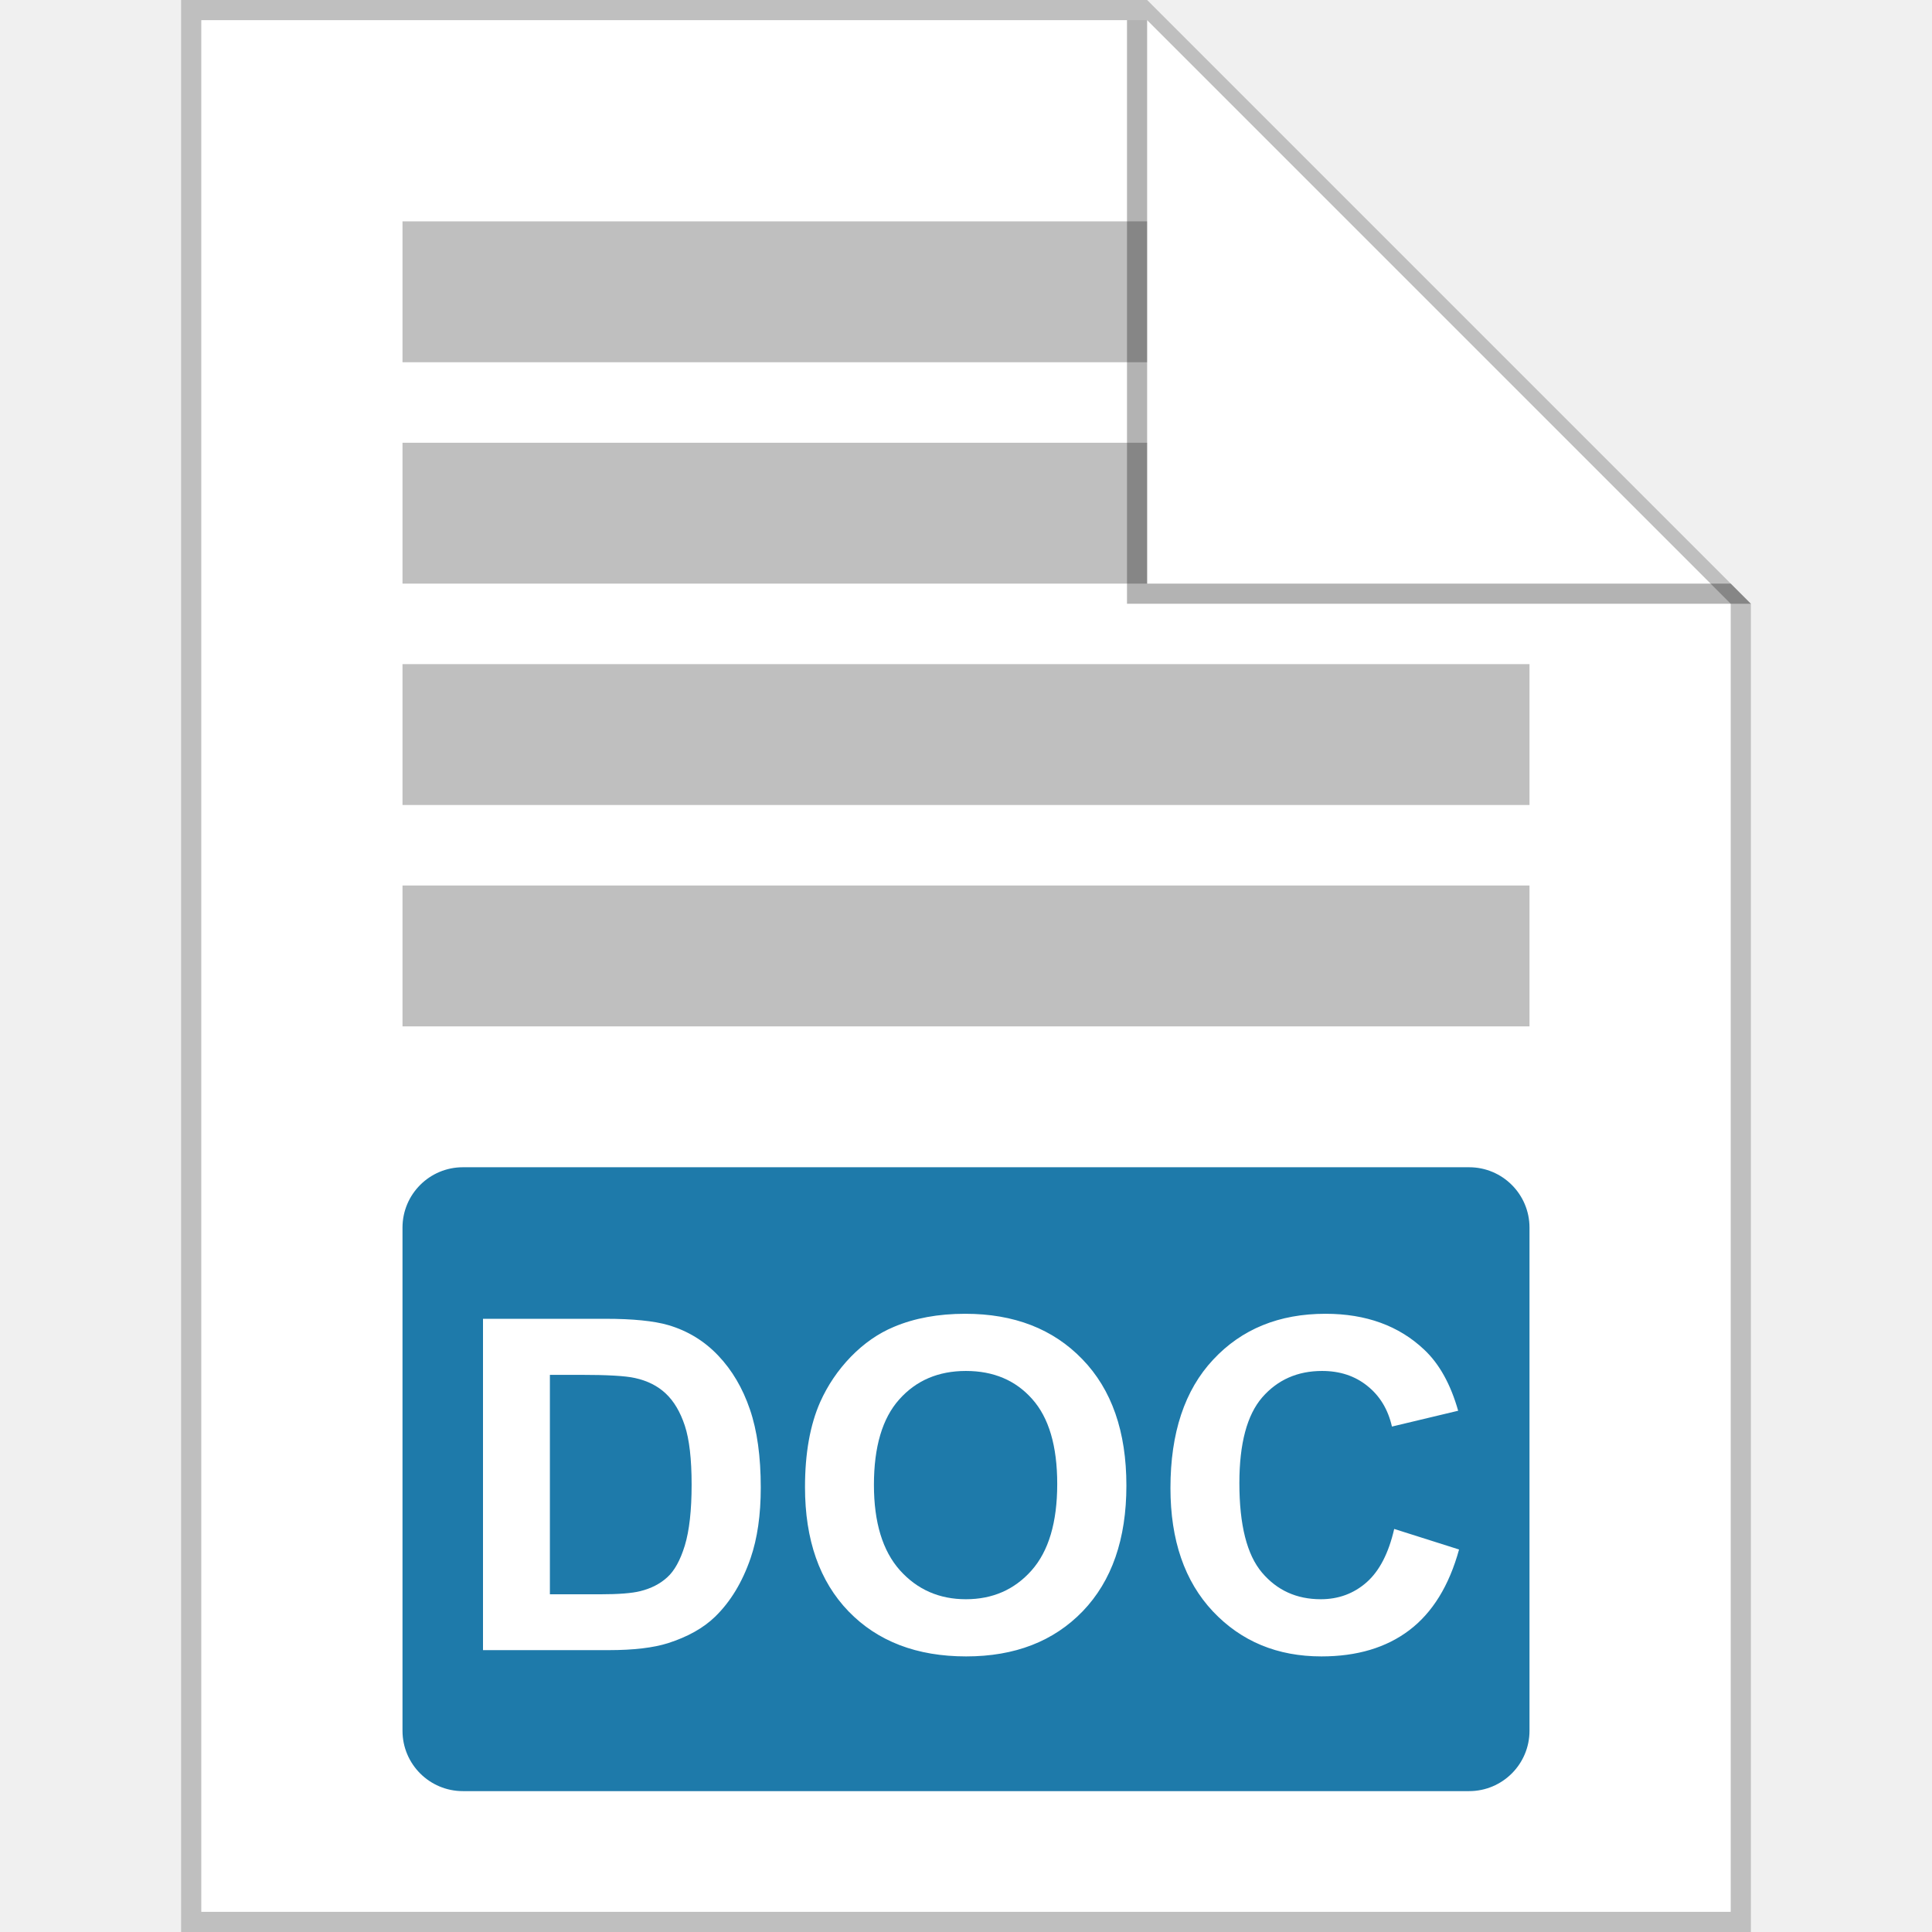
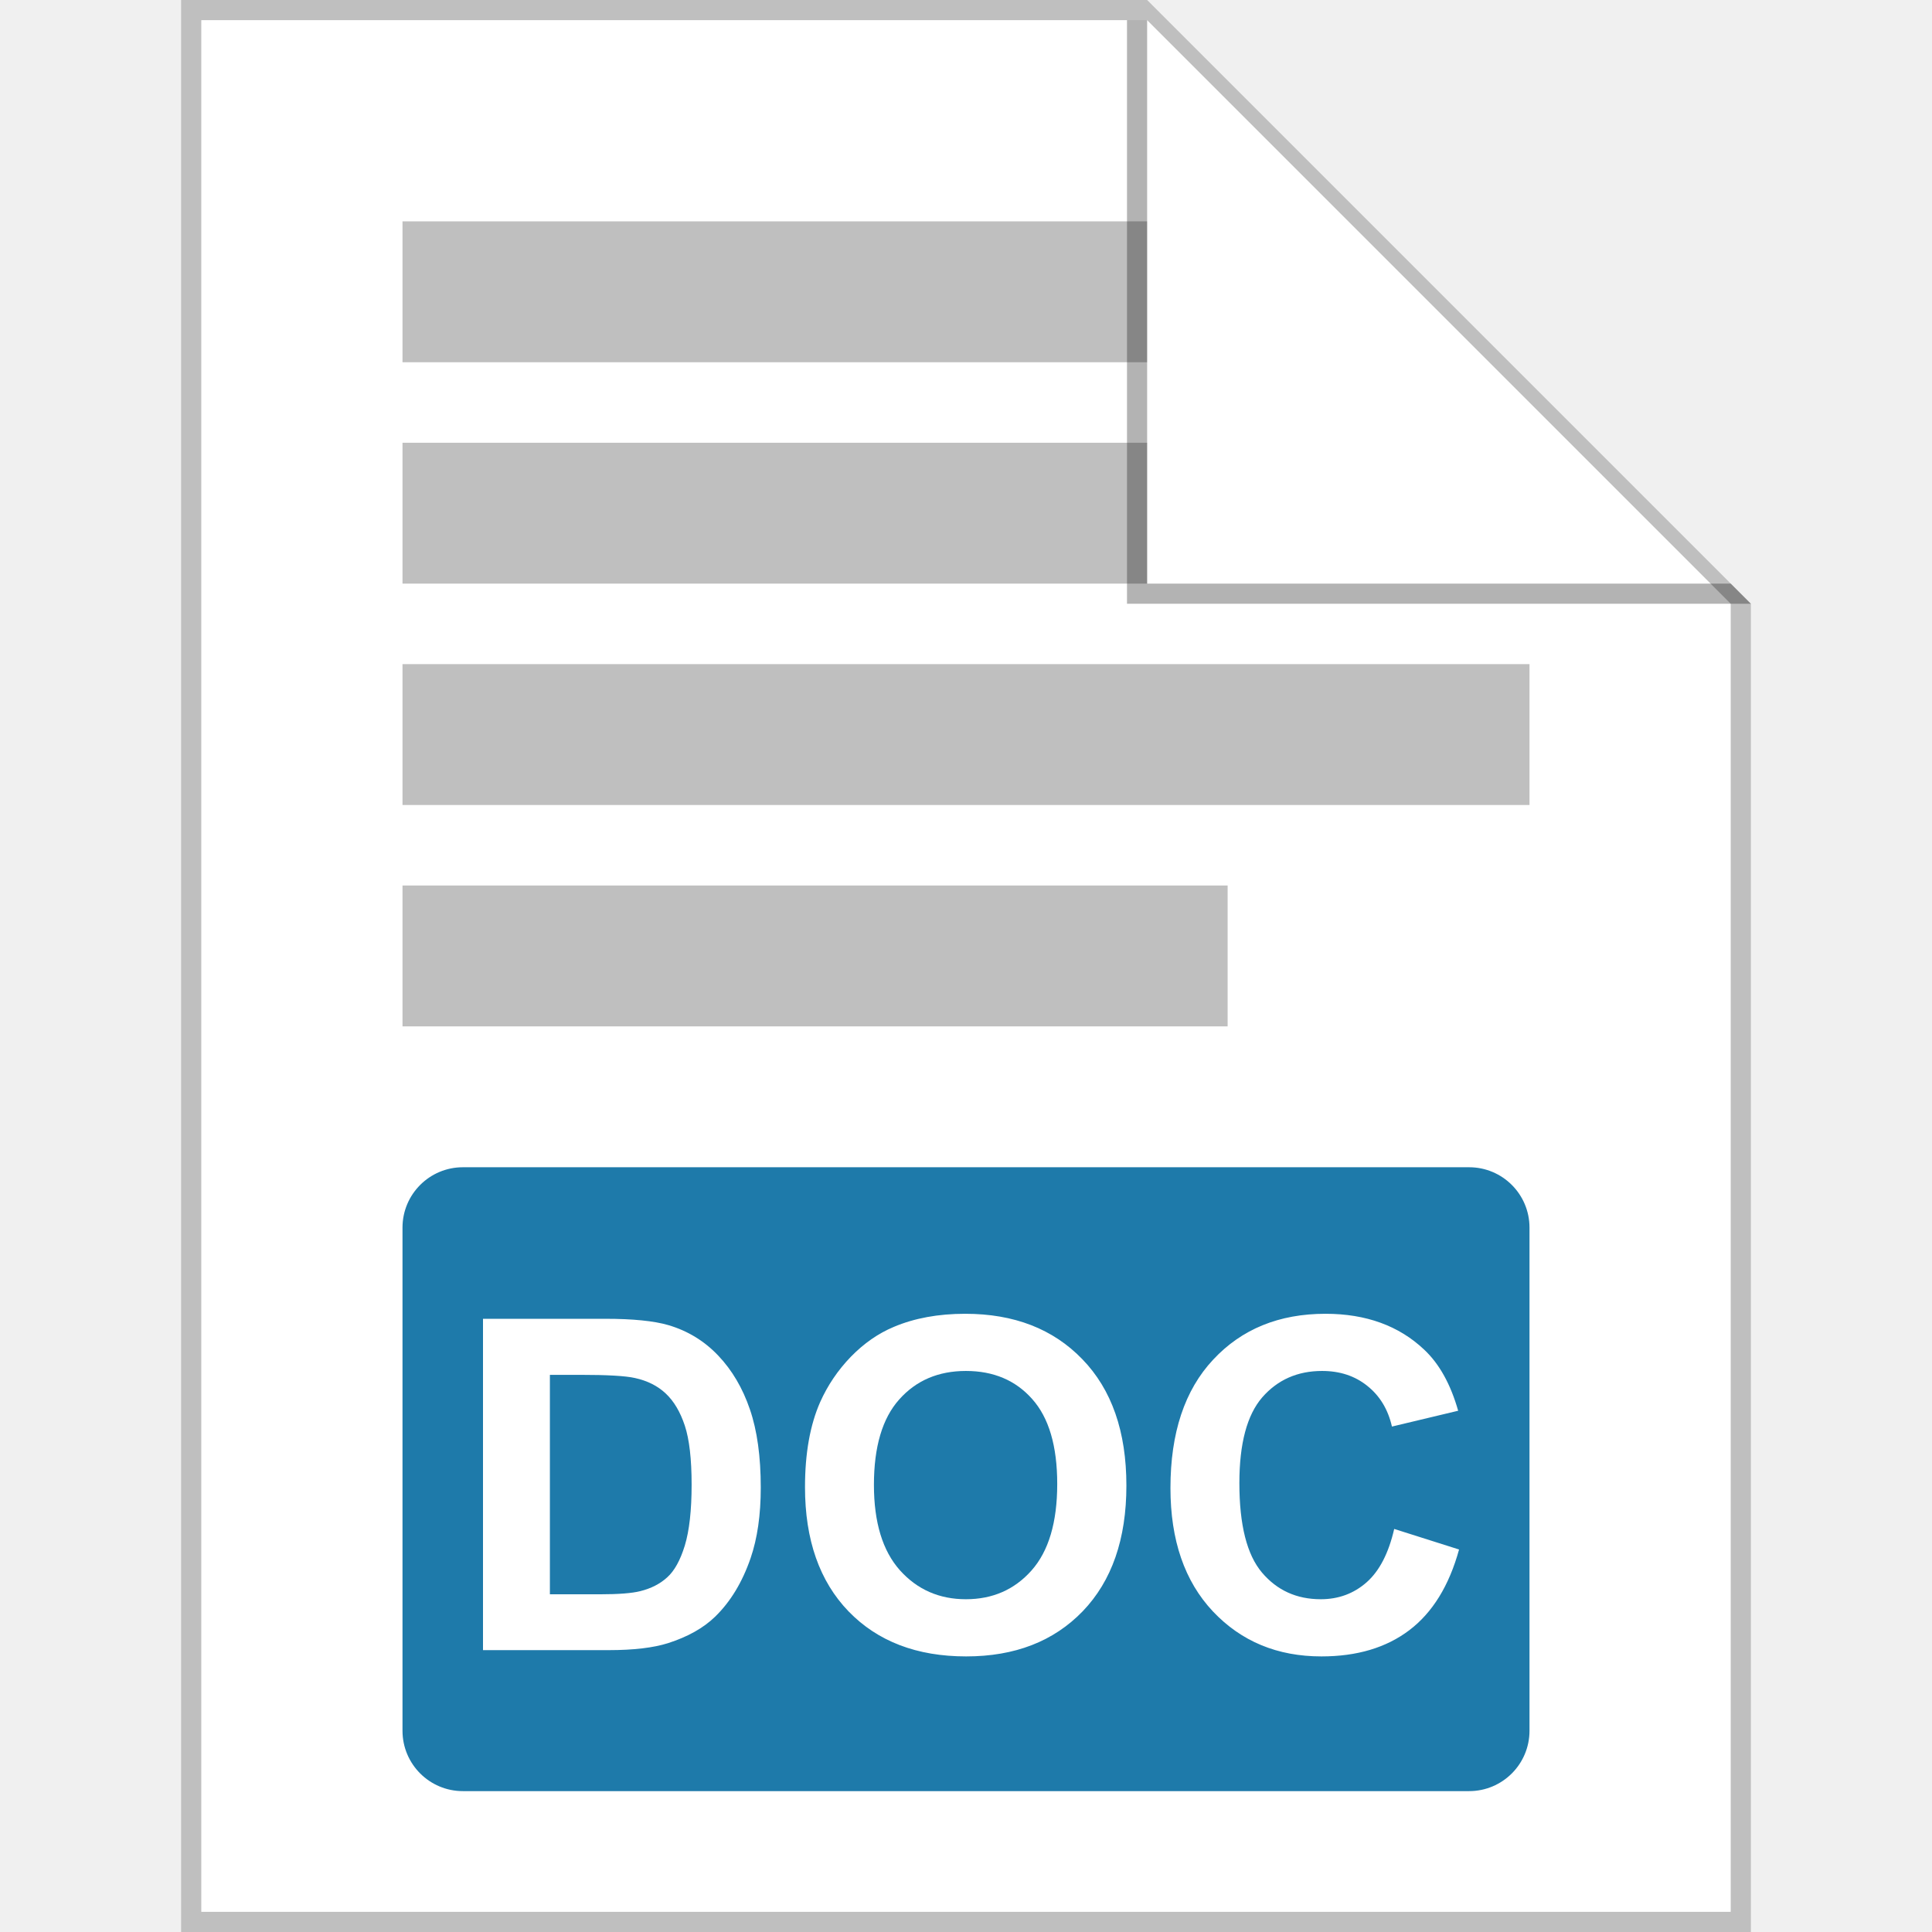
<svg xmlns="http://www.w3.org/2000/svg" width="96" height="96" viewBox="0 0 96 96" fill="none">
  <g clip-path="url(#clip0)">
    <path d="M10 1H57L86 30V95H10V1Z" fill="white" />
    <path fill-rule="evenodd" clip-rule="evenodd" d="M10 95H86V30L57 1H10V95ZM57 -3.05176e-05H9V96H87V30L57 -3.05176e-05Z" fill="#BFBFBF" />
    <path d="M43.425 73.782C43.425 75.647 43.856 77.061 44.717 78.027C45.578 78.986 46.671 79.465 47.996 79.465C49.321 79.465 50.407 78.989 51.253 78.039C52.106 77.08 52.533 75.647 52.533 73.737C52.533 71.851 52.118 70.443 51.287 69.515C50.463 68.586 49.366 68.122 47.996 68.122C46.626 68.122 45.522 68.594 44.683 69.537C43.845 70.473 43.425 71.888 43.425 73.782Z" fill="#1E7AAA" />
    <path d="M27.324 68.315V79.22H29.806C30.735 79.22 31.405 79.167 31.816 79.063C32.355 78.928 32.801 78.7 33.153 78.377C33.512 78.056 33.804 77.528 34.029 76.794C34.253 76.053 34.366 75.046 34.366 73.773C34.366 72.5 34.253 71.523 34.029 70.842C33.804 70.161 33.49 69.629 33.085 69.247C32.681 68.865 32.168 68.607 31.547 68.472C31.083 68.367 30.173 68.315 28.818 68.315H27.324Z" fill="#1E7AAA" />
    <path fill-rule="evenodd" clip-rule="evenodd" d="M23 58C21.343 58 20 59.343 20 61V86C20 87.657 21.343 89 23 89H73C74.657 89 76 87.657 76 86V61C76 59.343 74.657 58 73 58H23ZM40 73.894C40 72.217 40.251 70.81 40.752 69.672C41.127 68.833 41.636 68.081 42.28 67.415C42.931 66.748 43.642 66.254 44.414 65.932C45.439 65.498 46.622 65.281 47.962 65.281C50.388 65.281 52.327 66.033 53.78 67.538C55.24 69.043 55.97 71.136 55.97 73.816C55.97 76.474 55.247 78.555 53.802 80.06C52.357 81.558 50.426 82.306 48.007 82.306C45.559 82.306 43.612 81.561 42.167 80.071C40.722 78.574 40 76.515 40 73.894ZM24 65.53H30.076C31.446 65.53 32.49 65.635 33.209 65.844C34.175 66.129 35.002 66.634 35.691 67.361C36.38 68.087 36.904 68.978 37.263 70.033C37.623 71.082 37.802 72.377 37.802 73.919C37.802 75.274 37.634 76.442 37.297 77.423C36.885 78.621 36.297 79.59 35.534 80.332C34.957 80.893 34.178 81.331 33.198 81.646C32.464 81.878 31.483 81.994 30.255 81.994H24V65.53ZM72.5 76.994L69.277 75.972C69 77.178 68.543 78.061 67.907 78.623C67.27 79.184 66.51 79.465 65.627 79.465C64.429 79.465 63.456 79.023 62.707 78.14C61.958 77.256 61.584 75.774 61.584 73.692C61.584 71.731 61.962 70.312 62.718 69.436C63.482 68.56 64.474 68.122 65.694 68.122C66.578 68.122 67.326 68.369 67.94 68.863C68.562 69.357 68.97 70.031 69.165 70.885L72.455 70.099C72.081 68.781 71.519 67.77 70.77 67.066C69.513 65.876 67.877 65.281 65.863 65.281C63.557 65.281 61.696 66.041 60.281 67.561C58.866 69.073 58.159 71.199 58.159 73.939C58.159 76.53 58.862 78.574 60.27 80.071C61.678 81.561 63.474 82.306 65.661 82.306C67.428 82.306 68.884 81.872 70.029 81.003C71.182 80.127 72.006 78.791 72.5 76.994Z" fill="#1E7AAA" />
    <path d="M57 11H20V18H57V11Z" fill="#BFBFBF" />
    <path d="M57 22H20V29H57V22Z" fill="#BFBFBF" />
    <path d="M76 33H20V40H76V33Z" fill="#BFBFBF" />
-     <path d="M20 44H76V51H20V44Z" fill="#BFBFBF" />
+     <path d="M20 44H61V51H20V44Z" fill="#BFBFBF" />
    <path opacity="0.3" d="M56 30V1H57V29H86L87 30H56Z" fill="black" />
  </g>
  <defs>
    <clipPath id="clip0">
      <rect width="96" height="96" fill="white" />
    </clipPath>
  </defs>
</svg>
